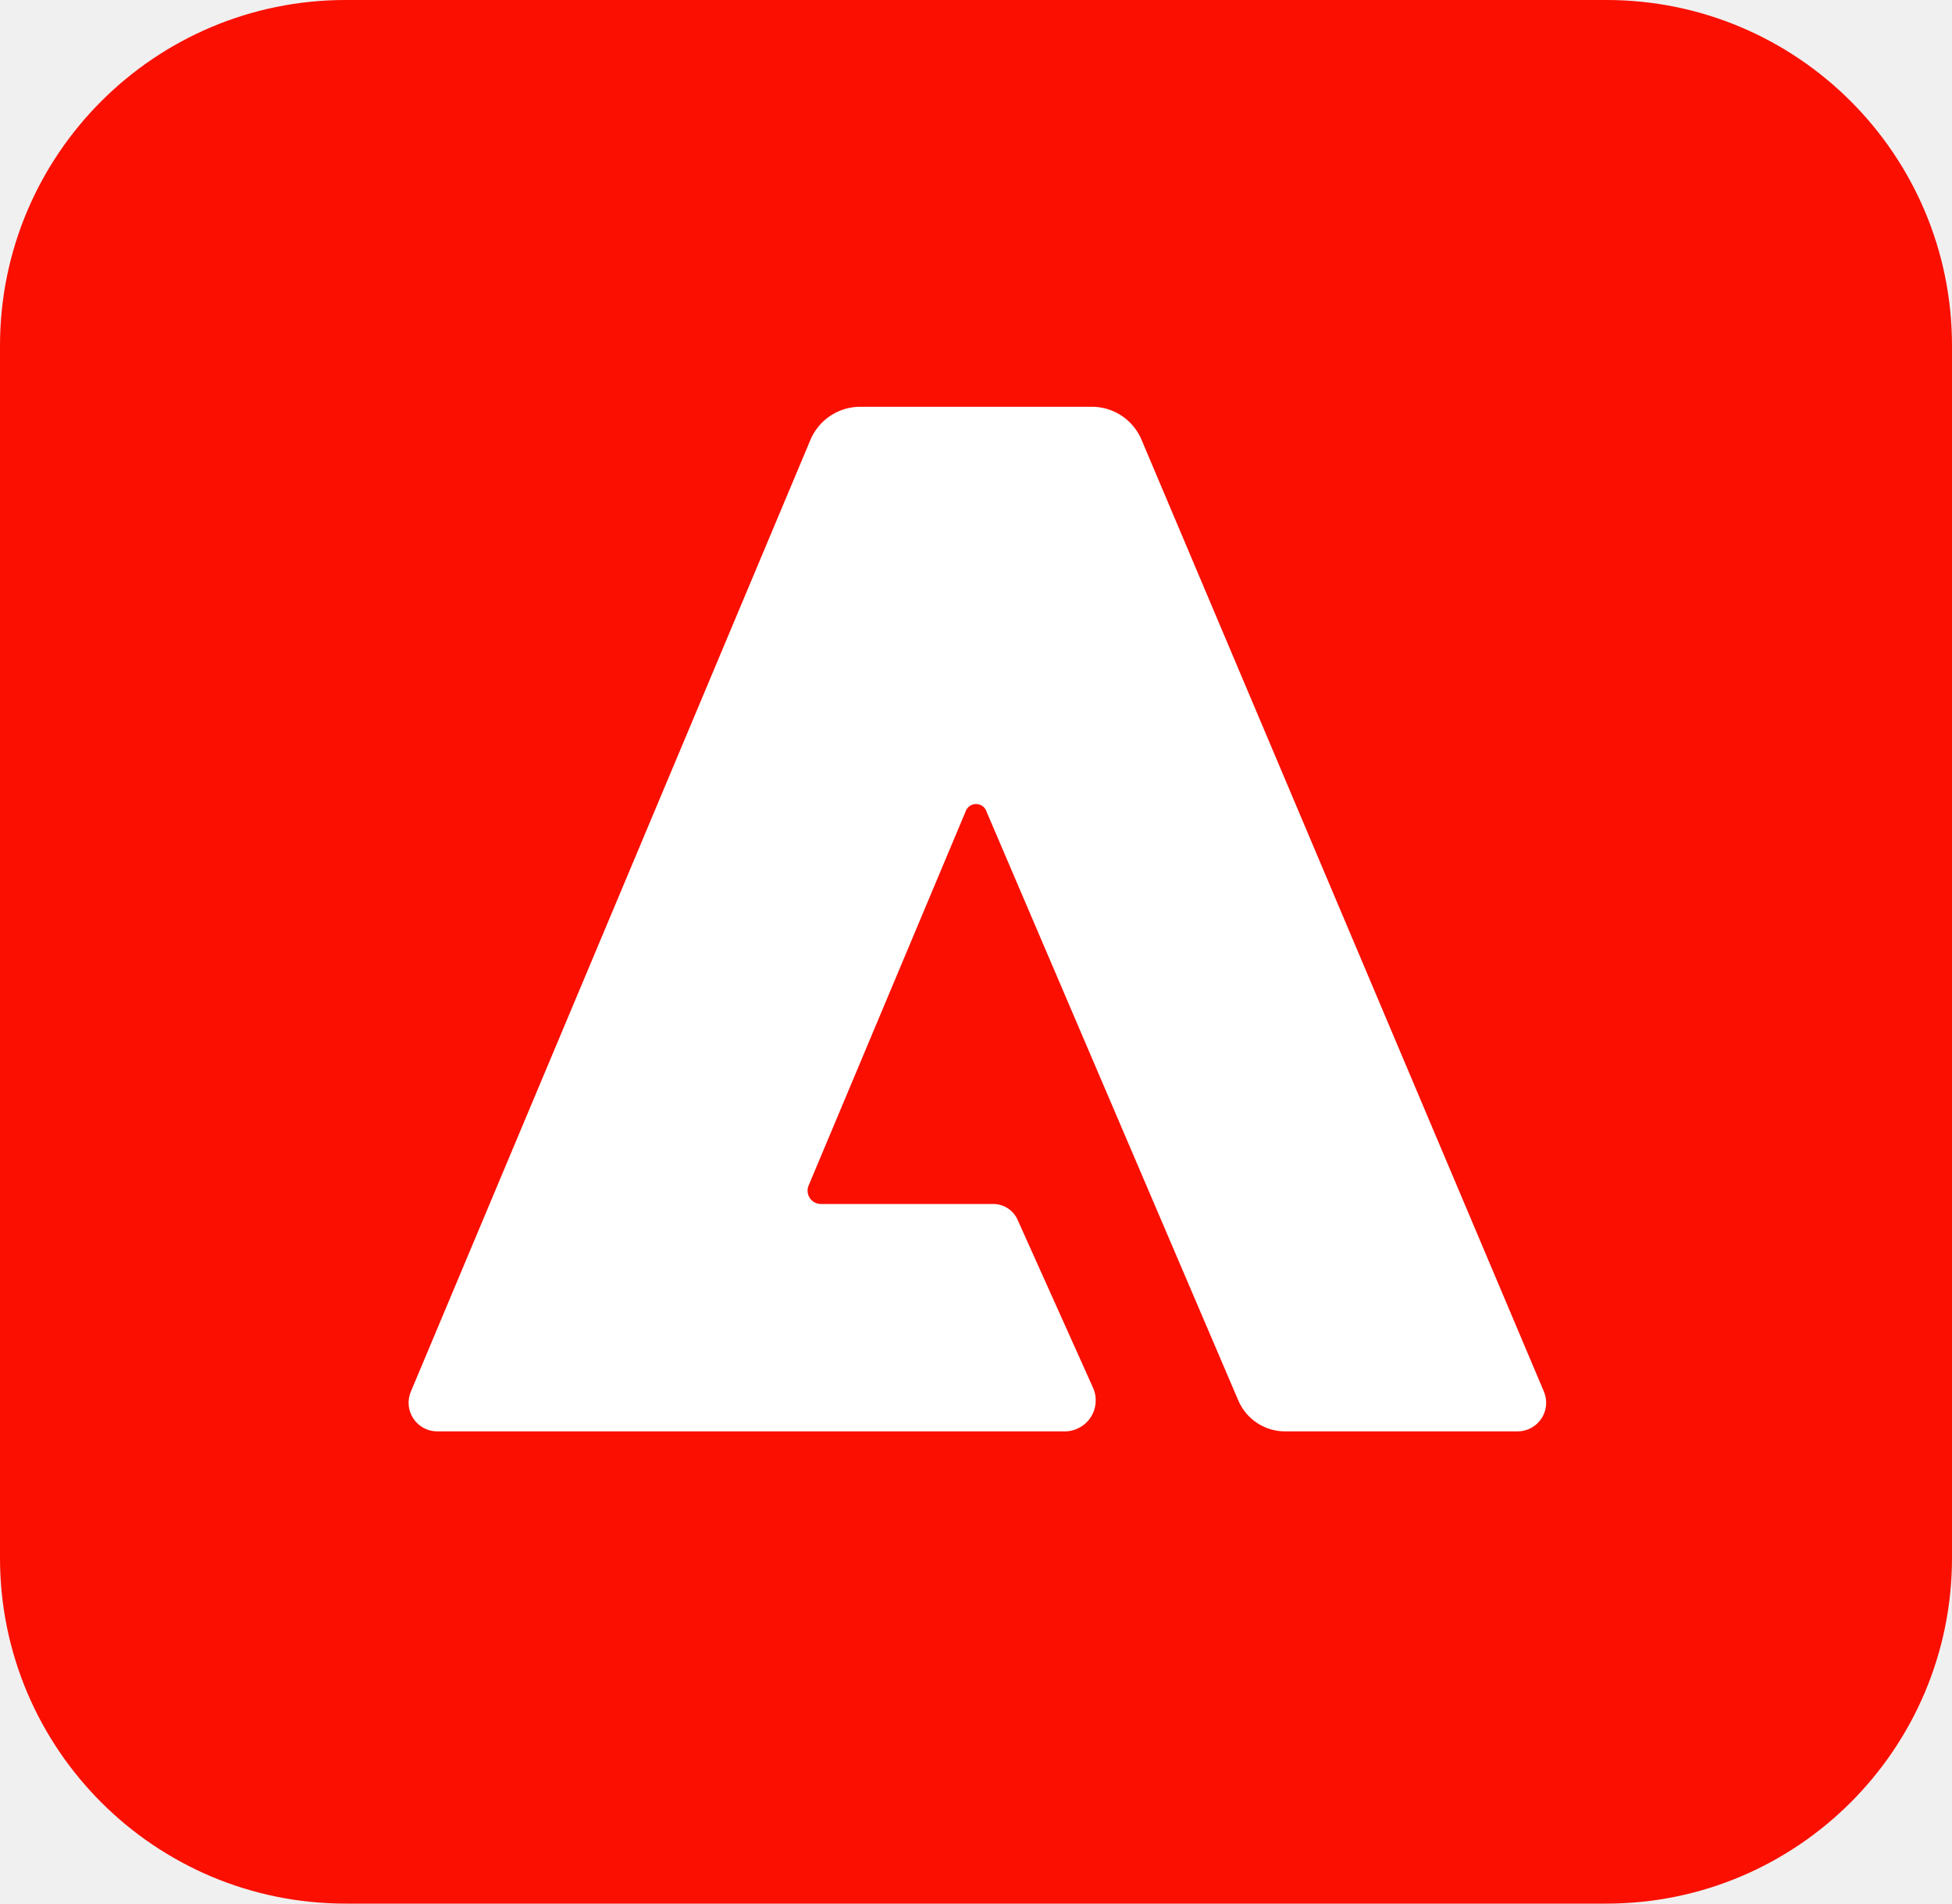
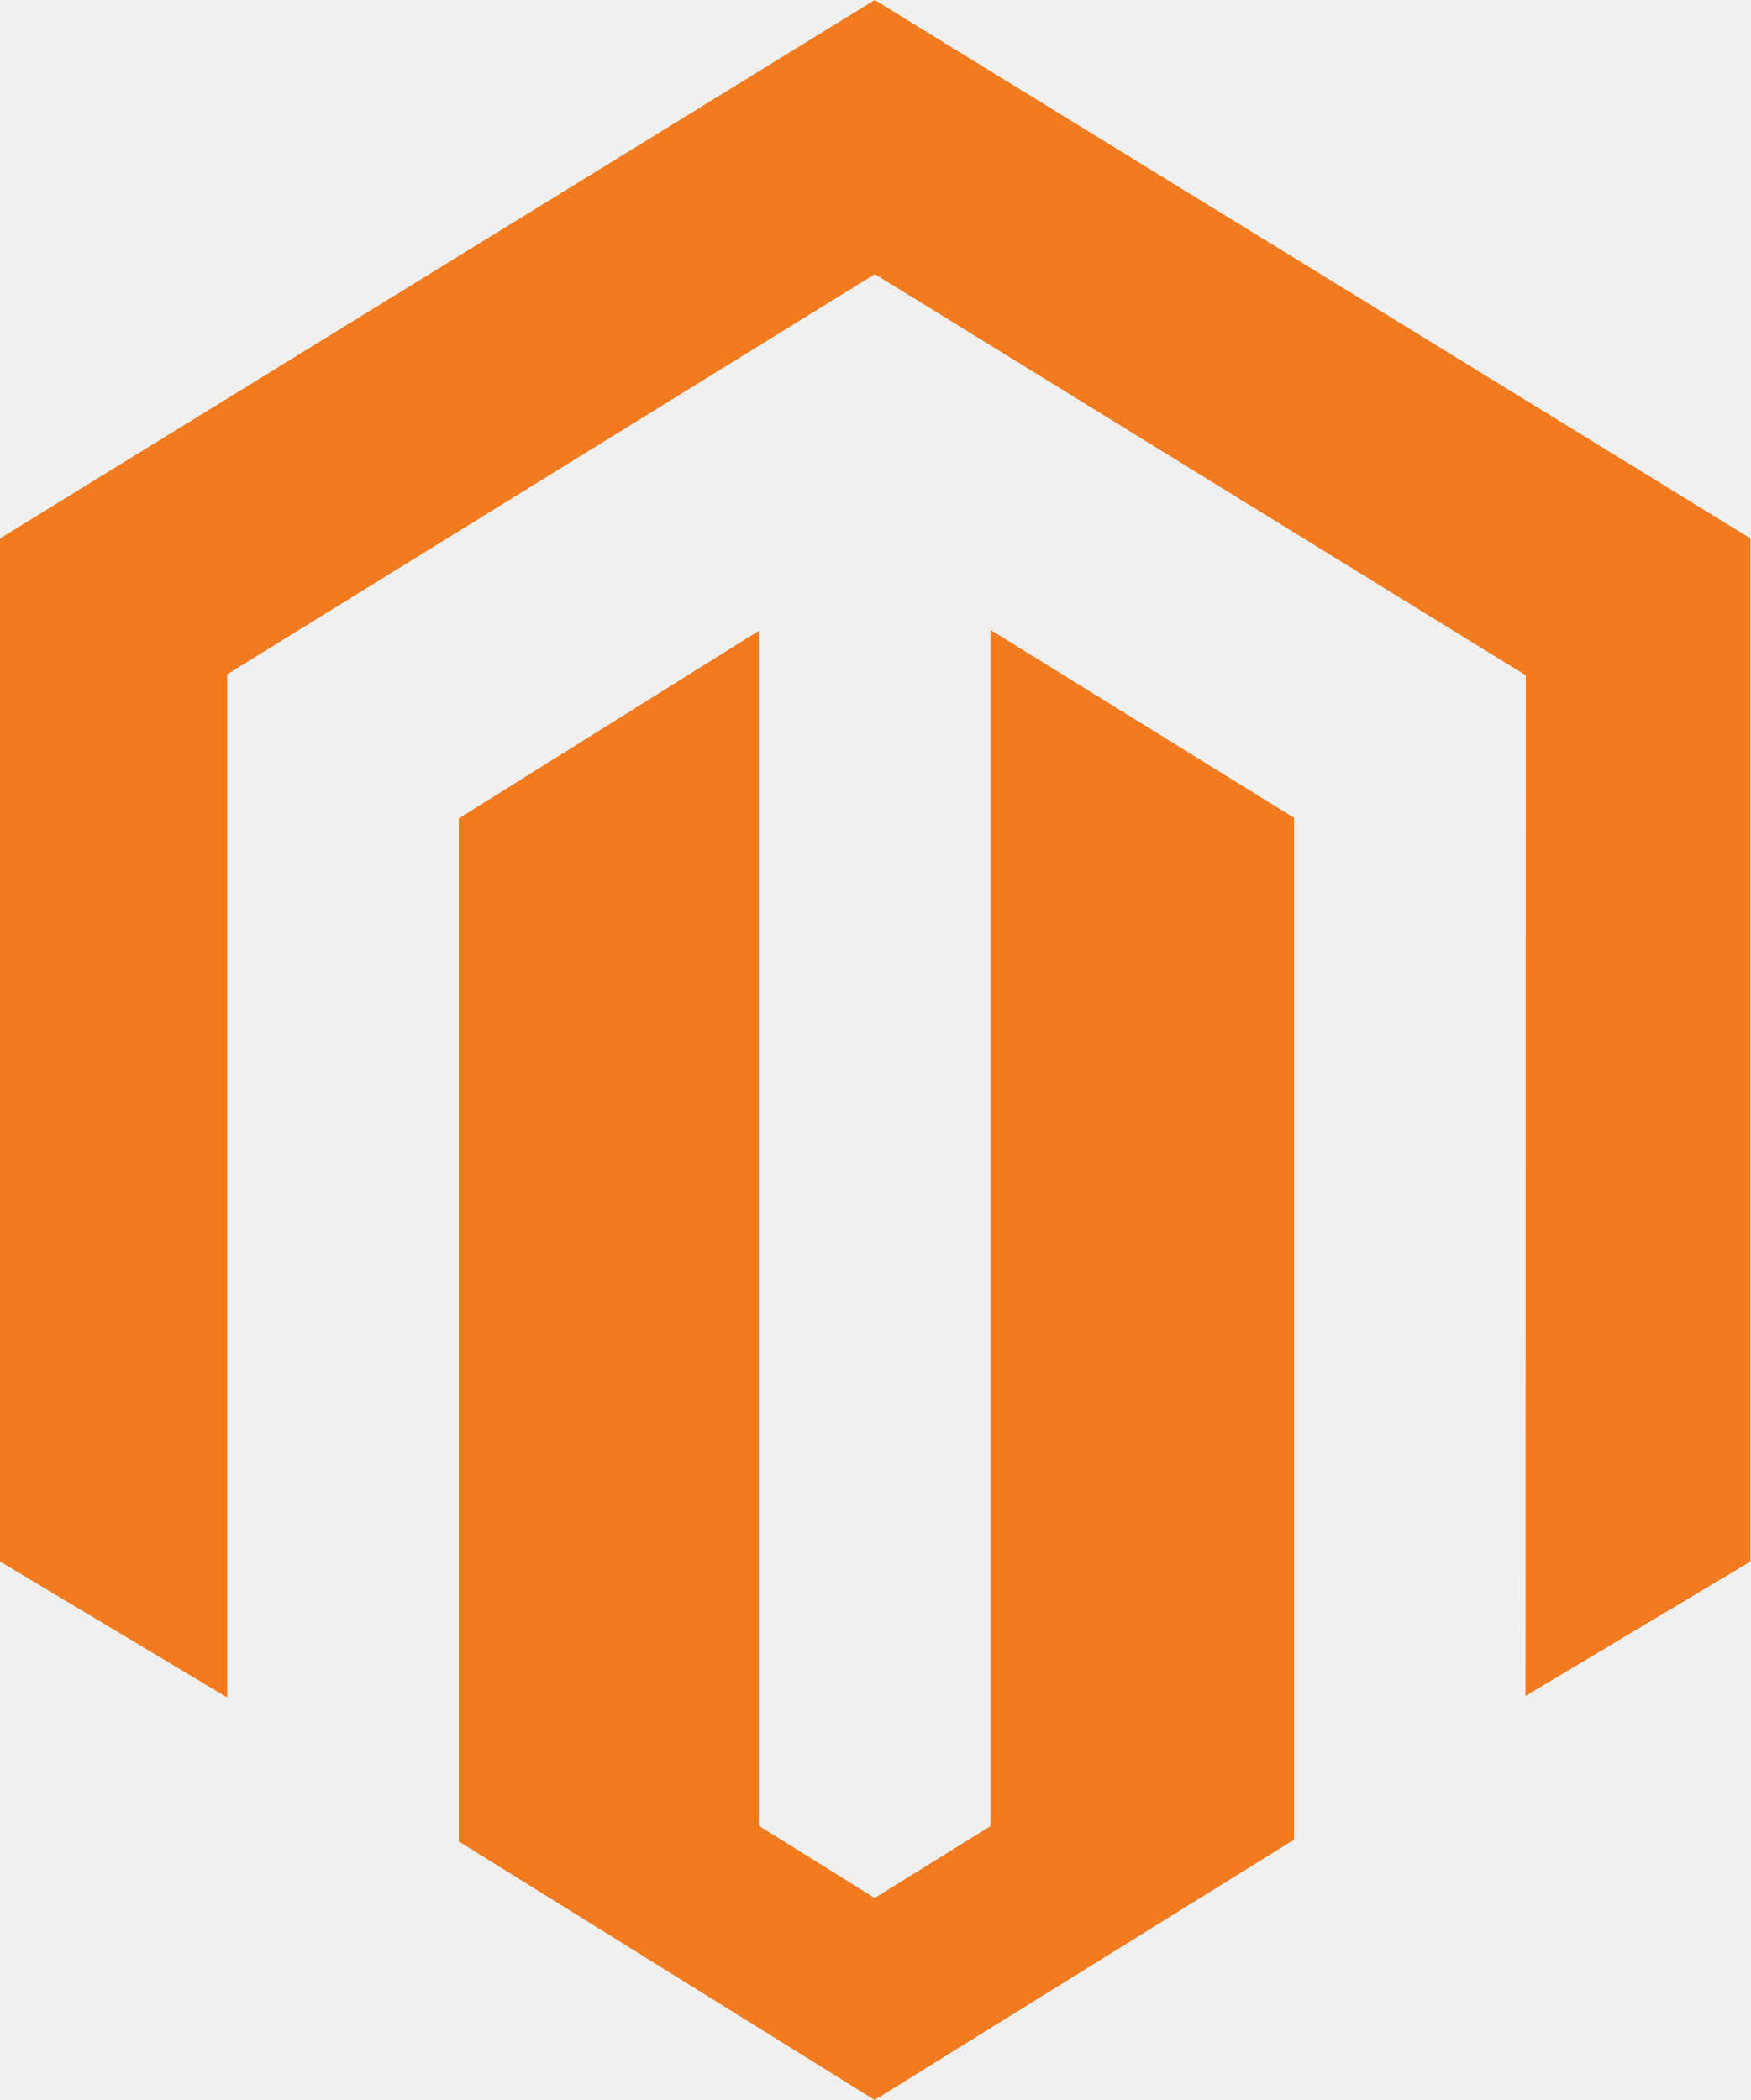
- <svg xmlns="http://www.w3.org/2000/svg" viewBox="0 0 240 234">
-   <rect fill="#fa0f00" height="234" rx="42.5" width="240" />
-   <path d="m186.617 175.95h-28.506a6.243 6.243 0 0 1 -5.847-3.769l-30.947-72.359a1.364 1.364 0 0 0 -2.611-.034l-19.286 45.943a1.635 1.635 0 0 0 1.507 2.269h21.199a3.27 3.27 0 0 1 3.011 1.994l9.281 20.655a3.812 3.812 0 0 1 -3.508 5.302h-77.176a3.518 3.518 0 0 1 -3.213-4.904l49.09-116.902a6.639 6.639 0 0 1 6.232-4.144h28.314a6.628 6.628 0 0 1 6.233 4.144l49.429 116.902a3.517 3.517 0 0 1 -3.202 4.904z" fill="#fff" />
+ <svg xmlns="http://www.w3.org/2000/svg" width="45px" height="54px" viewBox="0 0 45 54" version="1.1">
+   <g id="Icons" stroke="none" stroke-width="1" fill="none" fill-rule="evenodd">
+     <g id="Color-" transform="translate(-502, -756)" fill="#F37B1F">
+       <path d="M524.486 756L502 769.845v26.308l5.84 3.496v-26.31l16.65-10.29 16.666 10.274.069.04-.008 26.247 5.783-3.457v-26.308L524.486 756zm2.976 46.957l-2.976 1.848-2.979-1.858V772.22l-7.713 4.826v26.305L524.486 810l10.782-6.695V777.03l-7.806-4.833v30.76z" id="Magento" />
+     </g>
+   </g>
</svg>
